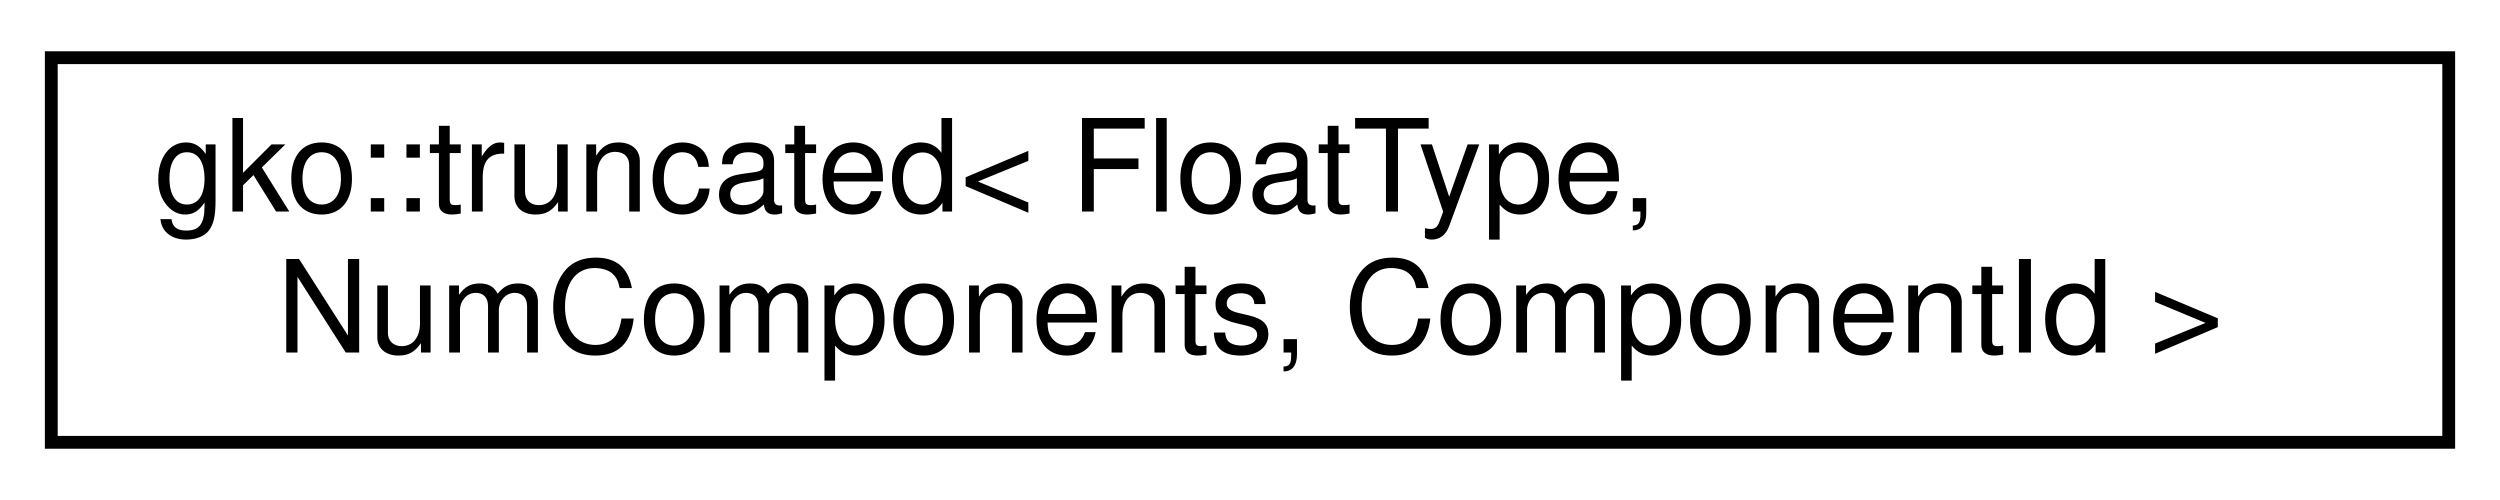
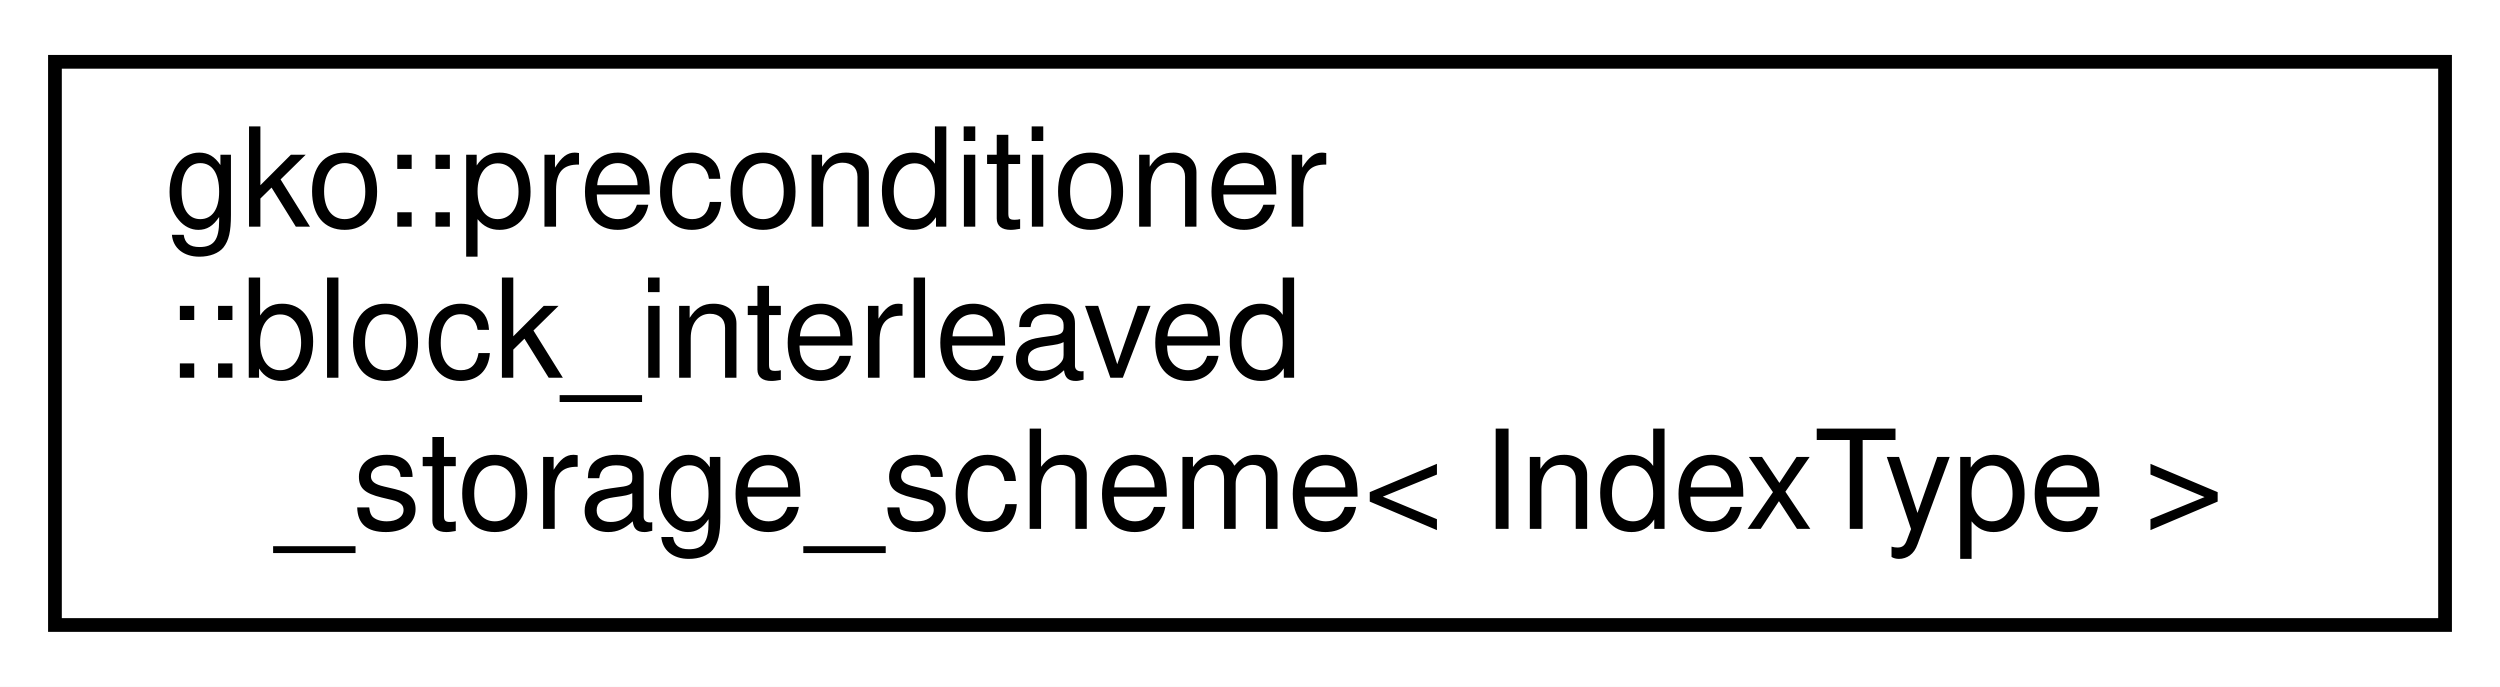
- <svg xmlns="http://www.w3.org/2000/svg" xmlns:xlink="http://www.w3.org/1999/xlink" width="195pt" height="39pt" viewBox="0.00 0.00 195.00 39.00">
-   <g id="graph0" class="graph" transform="scale(1 1) rotate(0) translate(4 35)">
-     <polygon fill="#ffffff" stroke="transparent" points="-4,4 -4,-35 191,-35 191,4 -4,4" />
+ <svg xmlns="http://www.w3.org/2000/svg" xmlns:xlink="http://www.w3.org/1999/xlink" width="182pt" height="50pt" viewBox="0.00 0.00 182.00 50.00">
+   <g id="graph0" class="graph" transform="scale(1 1) rotate(0) translate(4 46)">
+     <polygon fill="#ffffff" stroke="transparent" points="-4,4 -4,-46 178,-46 178,4 -4,4" />
    <g id="node1" class="node">
      <g id="a_node1">
-         <a xlink:href="classgko_1_1truncated.html" target="_top" xlink:title=" ">
-           <polygon fill="#ffffff" stroke="#000000" points="0,-.5 0,-30.5 187,-30.5 187,-.5 0,-.5" />
-           <text text-anchor="start" x="8" y="-18.5" font-family="Helvetica,sans-Serif" font-size="10.00" fill="#000000">gko::truncated&lt; FloatType,</text>
-           <text text-anchor="middle" x="93.5" y="-7.5" font-family="Helvetica,sans-Serif" font-size="10.00" fill="#000000"> NumComponents, ComponentId &gt;</text>
+         <a xlink:href="structgko_1_1preconditioner_1_1block__interleaved__storage__scheme.html" target="_top" xlink:title="Defines the parameters of the interleaved block storage scheme used by block-Jacobi blocks.">
+           <polygon fill="#ffffff" stroke="#000000" points="0,-.5 0,-41.5 174,-41.5 174,-.5 0,-.5" />
+           <text text-anchor="start" x="8" y="-29.5" font-family="Helvetica,sans-Serif" font-size="10.00" fill="#000000">gko::preconditioner</text>
+           <text text-anchor="start" x="8" y="-18.5" font-family="Helvetica,sans-Serif" font-size="10.00" fill="#000000">::block_interleaved</text>
+           <text text-anchor="middle" x="87" y="-7.5" font-family="Helvetica,sans-Serif" font-size="10.00" fill="#000000">_storage_scheme&lt; IndexType &gt;</text>
        </a>
      </g>
    </g>
  </g>
</svg>
